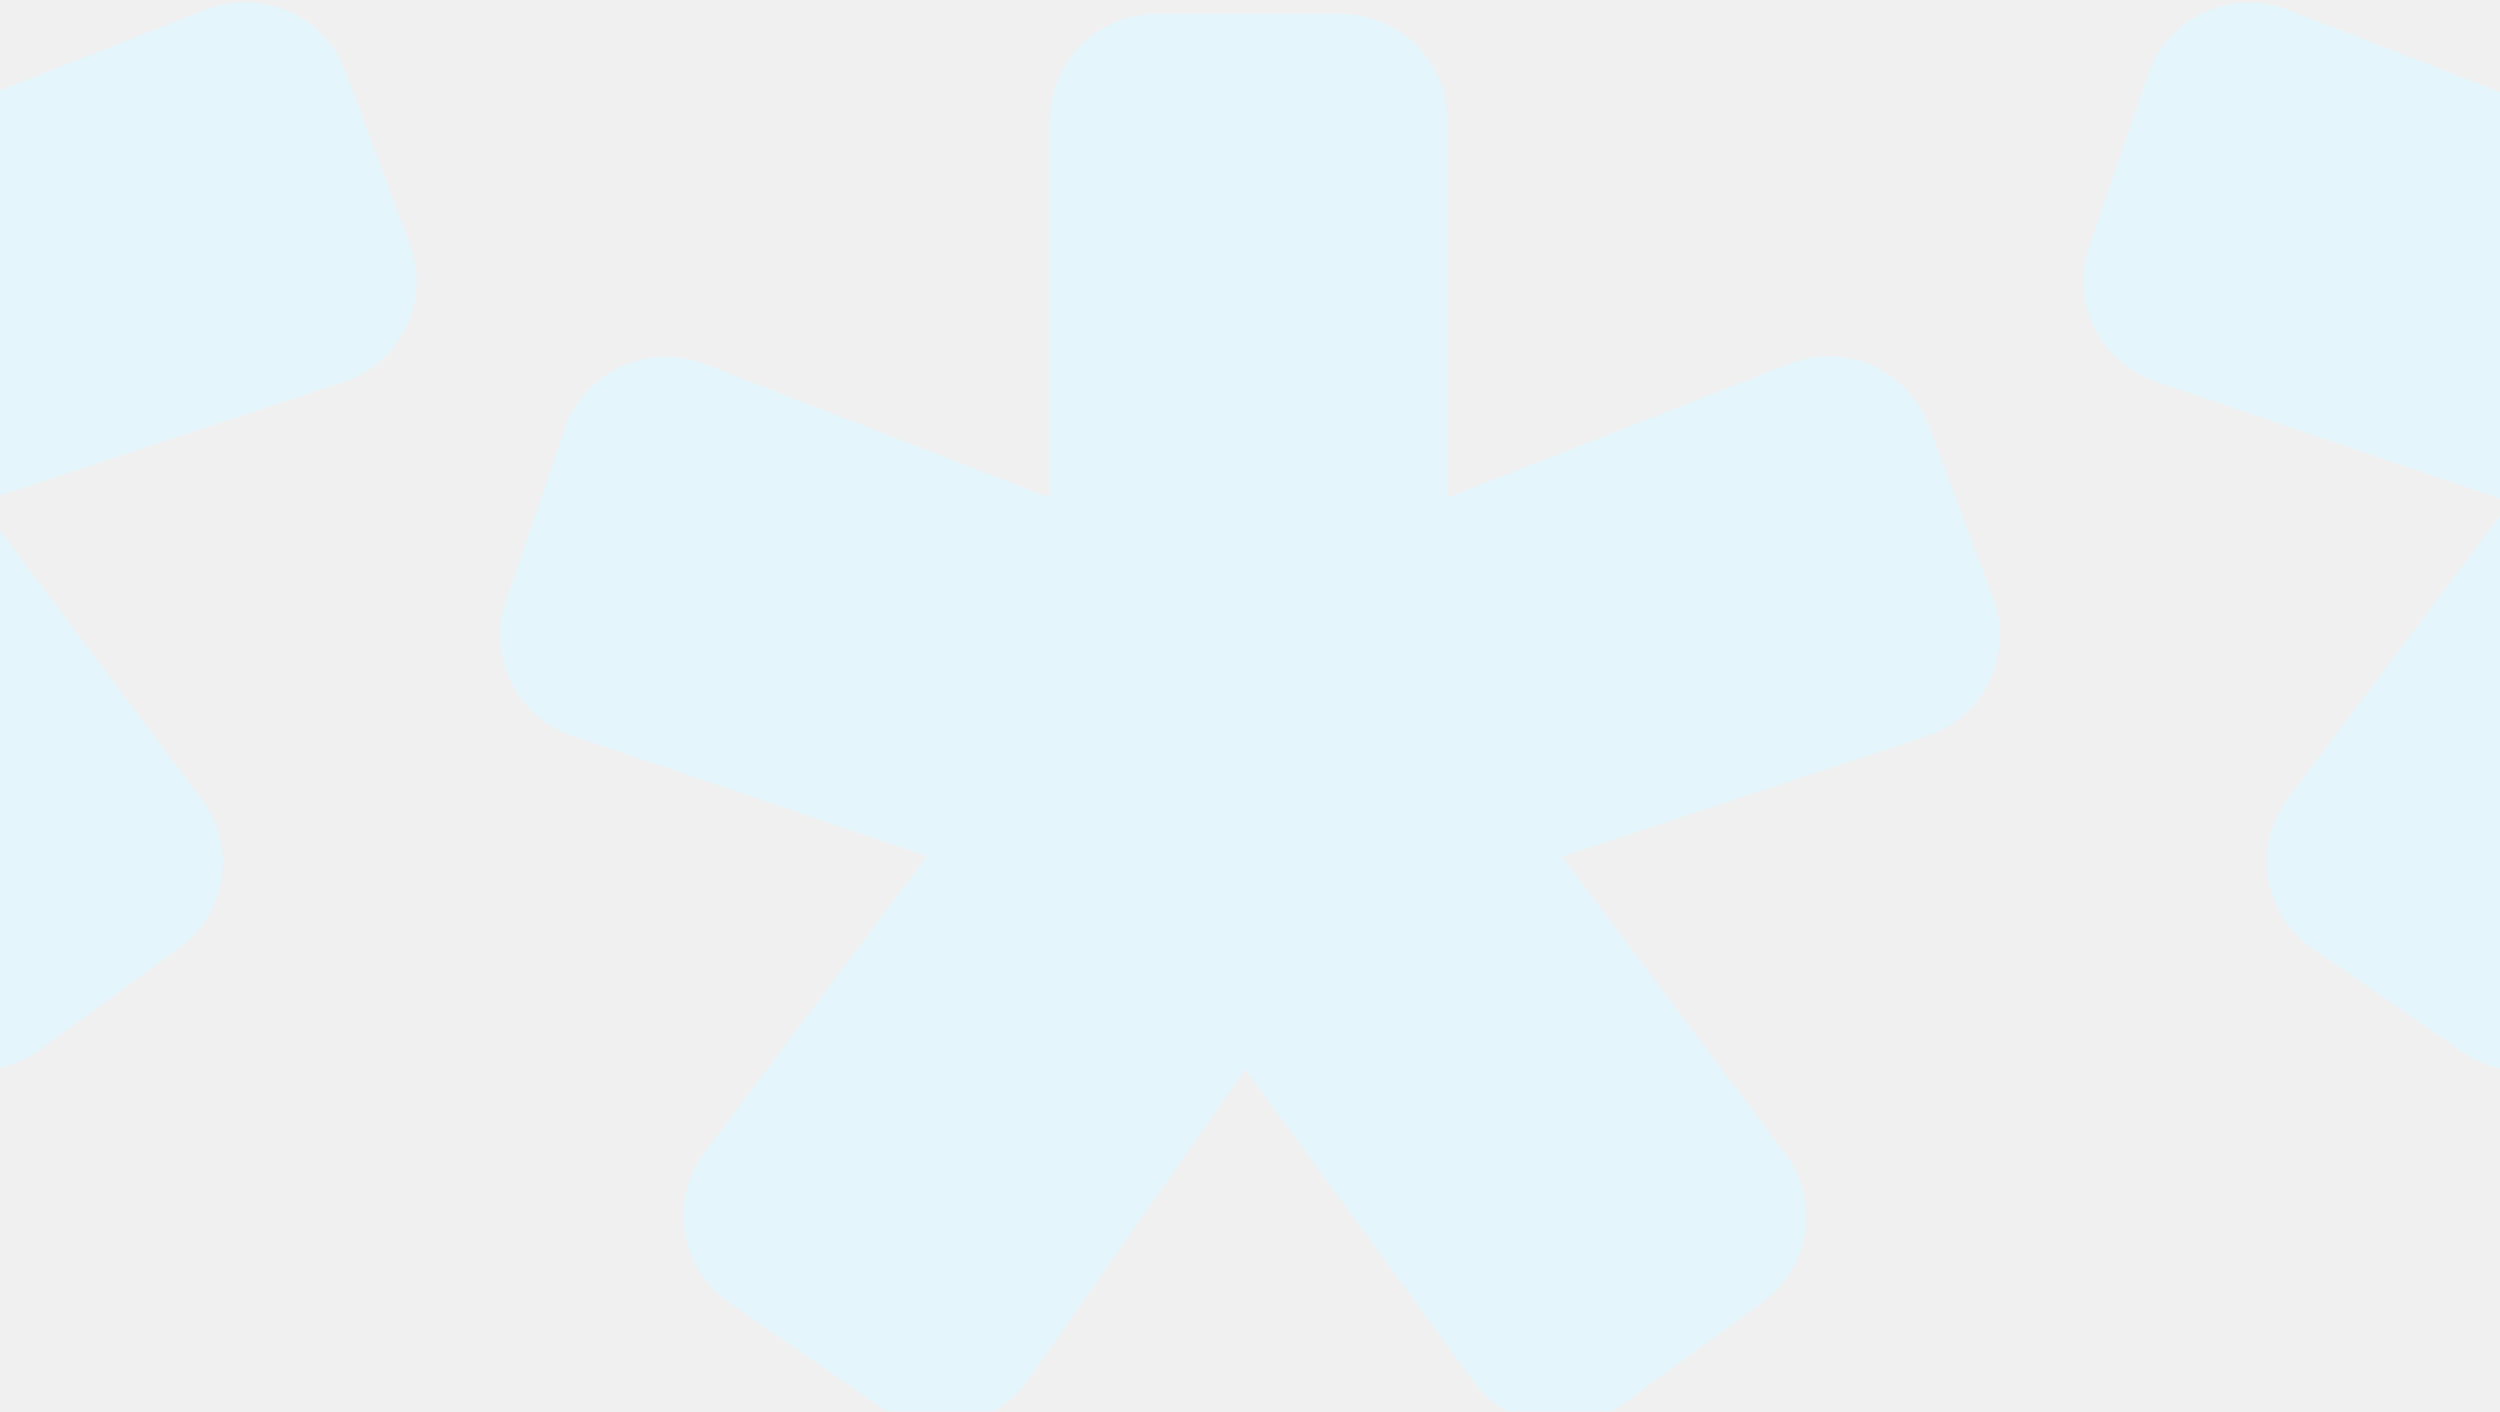
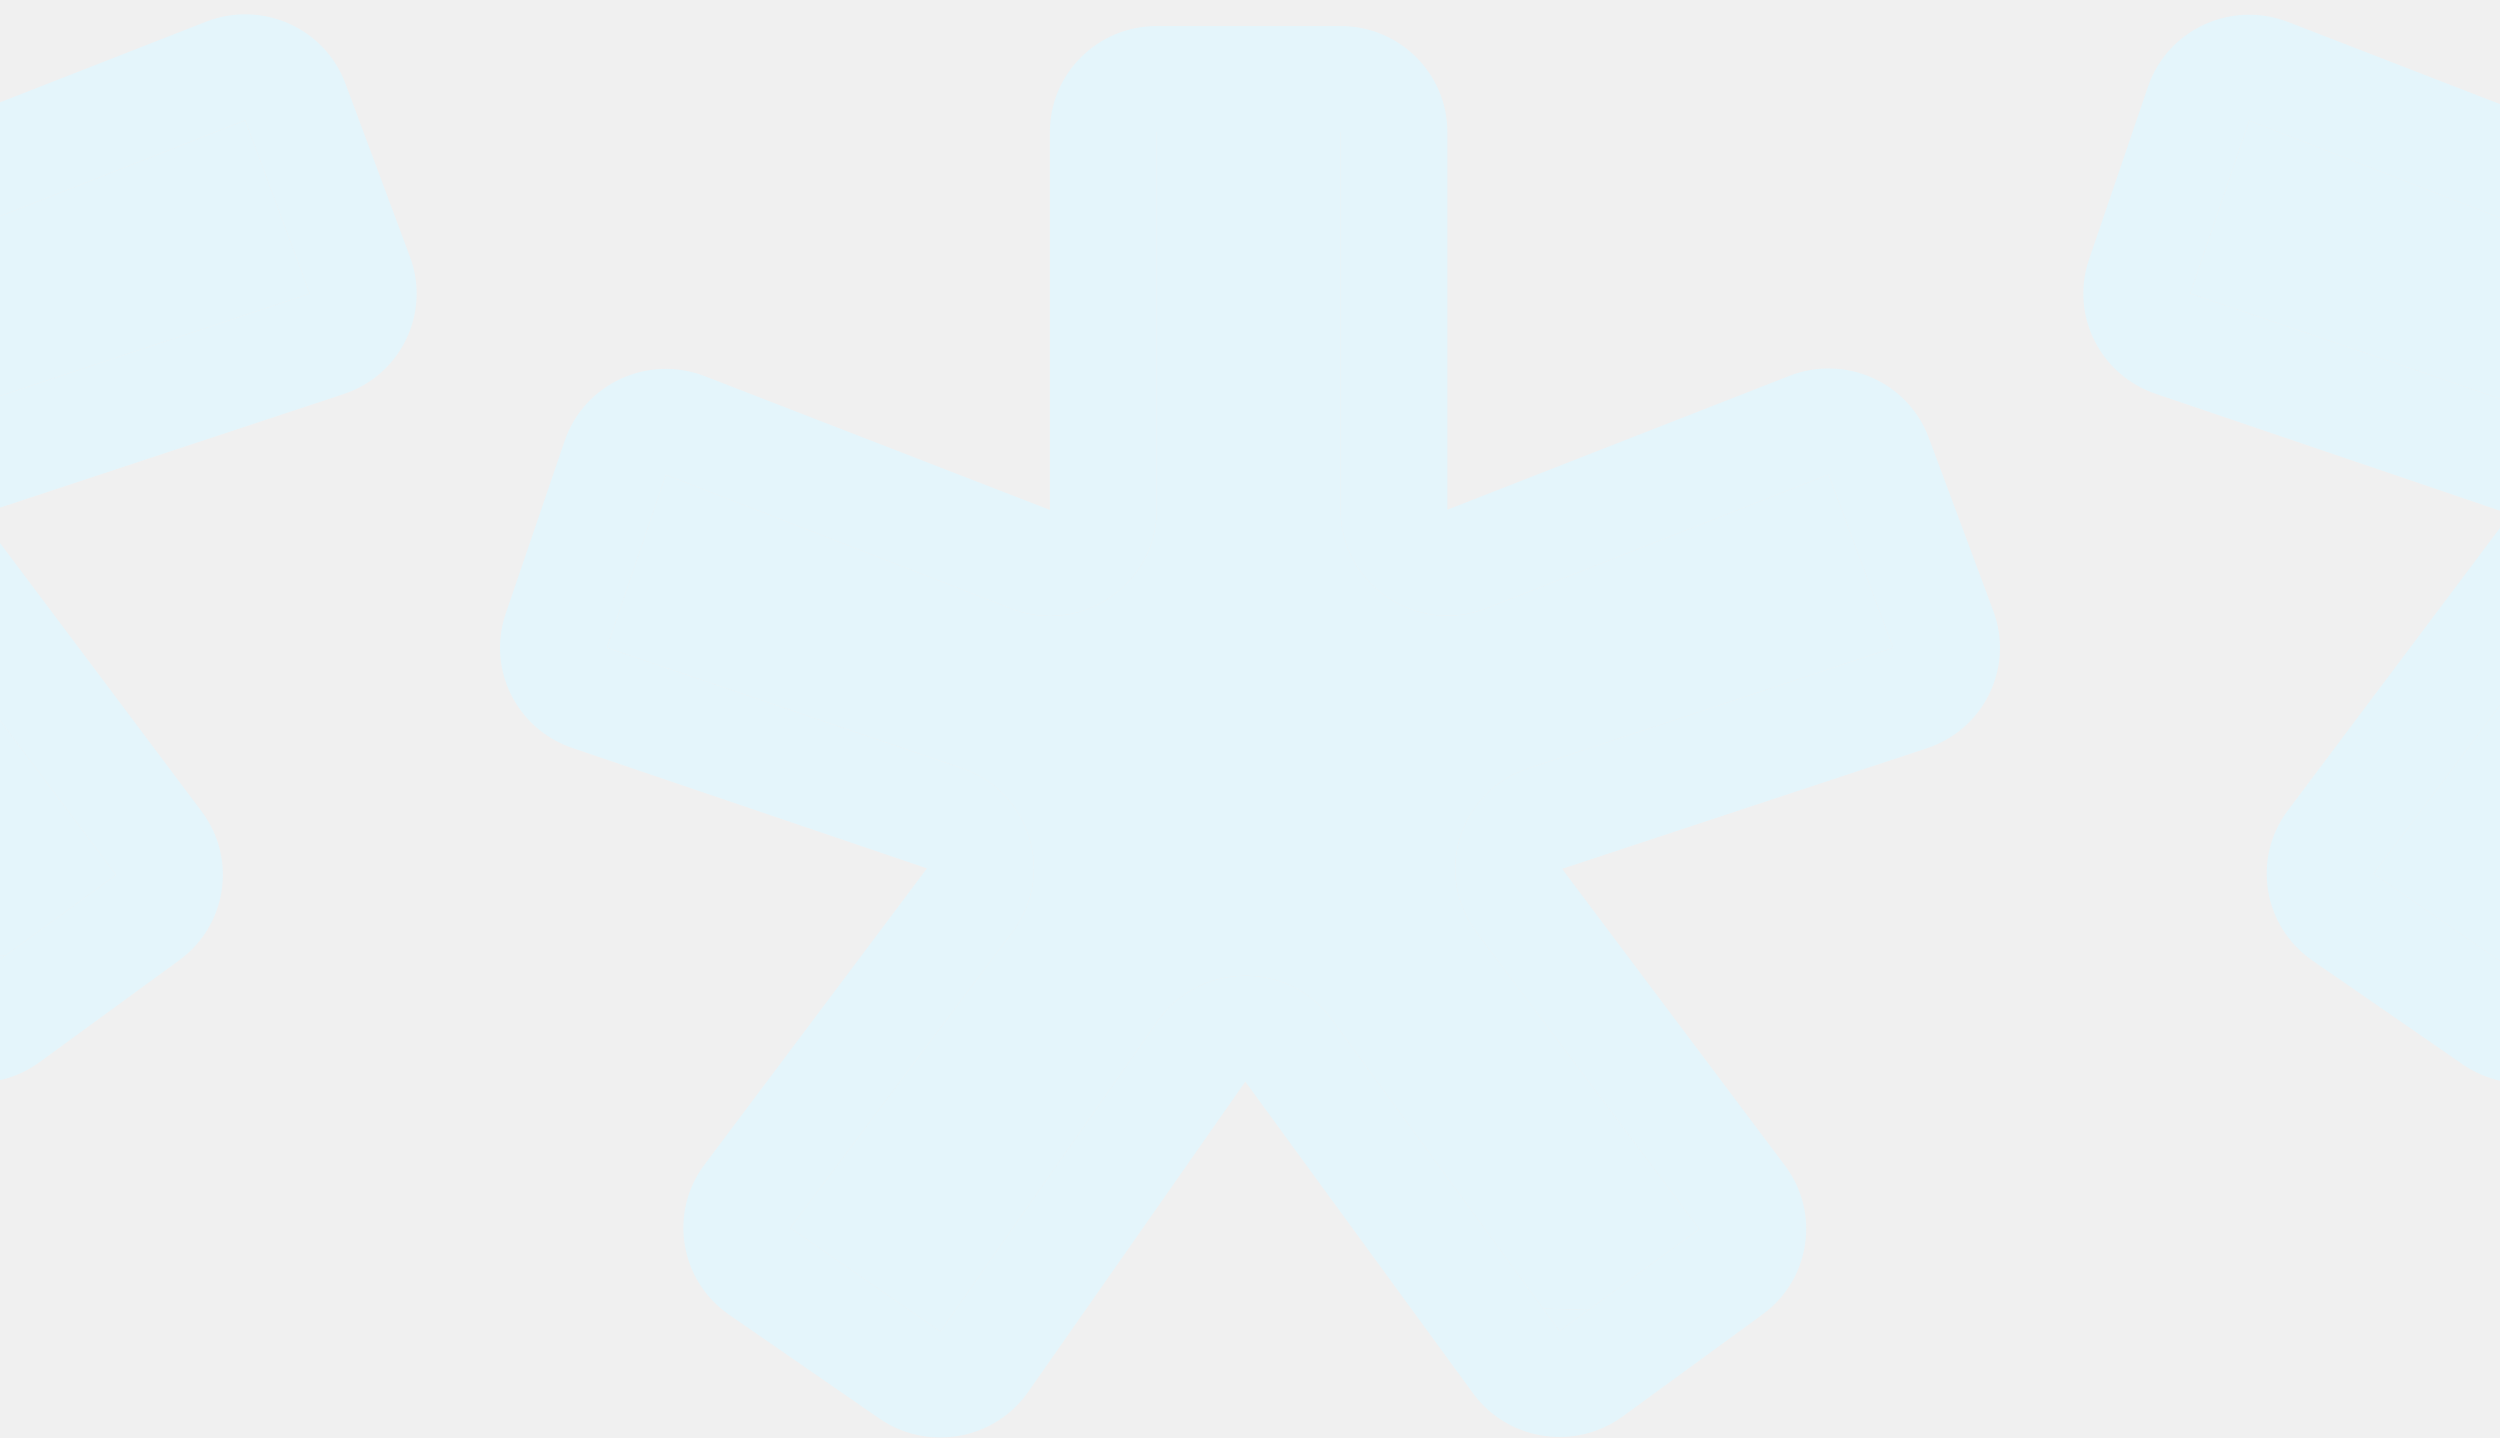
- <svg xmlns="http://www.w3.org/2000/svg" width="1440" height="813" viewBox="0 0 1440 813" fill="none">
-   <g clip-path="url(#clip0_996_153)">
-     <path d="M666.274 69.02V286.731C666.267 329.689 622.7 359.188 582.347 343.55L383.542 266.501L349.556 366.075L553.89 435.438C593.347 448.834 608.218 496.452 583.308 529.619L455.149 700.255L541.661 759.964L666.725 581.254C690.897 546.713 742.236 546.175 767.119 580.211L888.796 746.75L898.254 759.695L914.919 747.535L978.815 700.91L850.415 529.917C825.38 496.583 840.549 448.7 880.314 435.557L1090.45 366.135L1053.25 266.292L856.275 343.342C815.894 359.137 772.145 329.622 772.137 286.582V69.02H666.274ZM833.678 286.582L1030.68 209.503C1062.78 196.953 1099.01 213.04 1110.97 245.138L1122.2 275.275L1144.94 336.295L1148.17 344.98C1160.21 377.311 1142.87 413.098 1109.89 423.996L899.756 493.448L1028.19 664.441C1048.57 691.579 1042.78 729.988 1015.3 750.042L945.703 800.823L934.734 808.827C919.423 819.999 900.638 823.099 883.533 818.927C869.895 815.6 857.324 807.649 848.432 795.479L717.297 616.025L592.203 794.764C591.821 795.309 591.433 795.846 591.037 796.375C571.296 822.741 533.846 828.951 506.473 810.049L419.991 750.31C391.478 730.616 385.055 691.452 405.808 663.815L533.938 493.18L329.633 423.818C302.088 414.467 285.541 387.658 288.298 360.106C288.752 355.576 289.727 351.026 291.261 346.53L325.246 246.925C336.504 213.959 373.264 197.01 405.958 209.682L604.733 286.731V69.02C604.733 35.324 632.293 8.007 666.274 8H772.137C806.125 8 833.678 35.32 833.678 69.02V286.582Z" fill="#E4F5FB" />
-     <path d="M888.796 746.75L914.919 747.535L978.815 700.91L850.415 529.917C825.38 496.583 840.549 448.7 880.314 435.557L1090.45 366.135L1053.25 266.292L856.275 343.342C815.894 359.137 772.145 329.622 772.137 286.582V69.02H666.274V286.731C666.267 329.689 622.7 359.188 582.347 343.55L383.542 266.501L349.556 366.075L553.89 435.438C593.347 448.834 608.218 496.452 583.308 529.619L455.149 700.255L541.661 759.964L666.725 581.254C690.897 546.713 742.236 546.175 767.119 580.211L888.796 746.75Z" fill="#E4F5FB" />
-     <path d="M914.919 747.535L888.796 746.75L898.254 759.695L914.919 747.535Z" fill="#E4F5FB" />
-     <path d="M-245.726 -134.98V82.731C-245.733 125.689 -289.3 155.188 -329.653 139.55L-528.458 62.501L-562.444 162.075L-358.11 231.438C-318.653 244.834 -303.782 292.452 -328.692 325.619L-456.851 496.255L-370.339 555.964L-245.275 377.254C-221.103 342.713 -169.764 342.175 -144.881 376.211L-23.204 542.75L-13.746 555.695L2.919 543.535L66.815 496.91L-61.585 325.917C-86.62 292.583 -71.451 244.7 -31.686 231.557L178.448 162.135L141.248 62.292L-55.725 139.342C-96.106 155.137 -139.855 125.622 -139.863 82.582V-134.98H-245.726ZM-78.322 82.582L118.68 5.503C150.785 -7.047 187.014 9.04 198.972 41.138L210.201 71.275L232.937 132.295L236.173 140.98C248.212 173.311 230.865 209.098 197.89 219.996L-12.244 289.448L116.187 460.441C136.569 487.579 130.781 525.988 103.295 546.042L33.703 596.823L22.734 604.827C7.423 615.999 -11.362 619.099 -28.467 614.927C-42.105 611.6 -54.676 603.649 -63.568 591.479L-194.703 412.025L-319.797 590.764C-320.179 591.309 -320.567 591.846 -320.963 592.375C-340.704 618.741 -378.154 624.951 -405.527 606.049L-492.009 546.31C-520.522 526.616 -526.945 487.452 -506.192 459.815L-378.062 289.18L-582.367 219.818C-609.912 210.467 -626.459 183.658 -623.702 156.106C-623.248 151.576 -622.273 147.026 -620.739 142.53L-586.754 42.925C-575.496 9.959 -538.736 -6.99 -506.042 5.682L-307.267 82.731V-134.98C-307.267 -168.676 -279.707 -195.993 -245.726 -196H-139.863C-105.875 -196 -78.322 -168.68 -78.322 -134.98V82.582Z" fill="#E4F5FB" />
-     <path d="M-23.204 542.75L2.919 543.535L66.815 496.91L-61.585 325.917C-86.62 292.583 -71.451 244.7 -31.686 231.557L178.448 162.135L141.248 62.292L-55.725 139.342C-96.106 155.137 -139.855 125.622 -139.863 82.582V-134.98H-245.726V82.731C-245.733 125.689 -289.3 155.188 -329.653 139.55L-528.458 62.501L-562.444 162.075L-358.11 231.438C-318.653 244.834 -303.782 292.452 -328.692 325.619L-456.851 496.255L-370.339 555.964L-245.275 377.254C-221.103 342.713 -169.764 342.175 -144.881 376.211L-23.204 542.75Z" fill="#E4F5FB" />
-     <path d="M2.919 543.535L-23.204 542.75L-13.746 555.695L2.919 543.535Z" fill="#E4F5FB" />
-     <path d="M1578.27 -134.98V82.731C1578.27 125.689 1534.7 155.188 1494.35 139.55L1295.54 62.501L1261.56 162.075L1465.89 231.438C1505.35 244.834 1520.22 292.452 1495.31 325.619L1367.15 496.255L1453.66 555.964L1578.72 377.254C1602.9 342.713 1654.24 342.175 1679.12 376.211L1800.8 542.75L1810.25 555.695L1826.92 543.535L1890.82 496.91L1762.42 325.917C1737.38 292.583 1752.55 244.7 1792.31 231.557L2002.45 162.135L1965.25 62.292L1768.27 139.342C1727.89 155.137 1684.14 125.622 1684.14 82.582V-134.98H1578.27ZM1745.68 82.582L1942.68 5.503C1974.78 -7.047 2011.01 9.04 2022.97 41.138L2034.2 71.275L2056.94 132.295L2060.17 140.98C2072.21 173.311 2054.87 209.098 2021.89 219.996L1811.76 289.448L1940.19 460.441C1960.57 487.579 1954.78 525.988 1927.3 546.042L1857.7 596.823L1846.73 604.827C1831.42 615.999 1812.64 619.099 1795.53 614.927C1781.9 611.6 1769.32 603.649 1760.43 591.479L1629.3 412.025L1504.2 590.764C1503.82 591.309 1503.43 591.846 1503.04 592.375C1483.3 618.741 1445.85 624.951 1418.47 606.049L1331.99 546.31C1303.48 526.616 1297.05 487.452 1317.81 459.815L1445.94 289.18L1241.63 219.818C1214.09 210.467 1197.54 183.658 1200.3 156.106C1200.75 151.576 1201.73 147.026 1203.26 142.53L1237.25 42.925C1248.5 9.959 1285.26 -6.99 1317.96 5.682L1516.73 82.731V-134.98C1516.73 -168.676 1544.29 -195.993 1578.27 -196H1684.14C1718.13 -196 1745.68 -168.68 1745.68 -134.98V82.582Z" fill="#E4F5FB" />
-     <path d="M1800.8 542.75L1826.92 543.535L1890.82 496.91L1762.42 325.917C1737.38 292.583 1752.55 244.7 1792.31 231.557L2002.45 162.135L1965.25 62.292L1768.27 139.342C1727.89 155.137 1684.14 125.622 1684.14 82.582V-134.98H1578.27V82.731C1578.27 125.689 1534.7 155.188 1494.35 139.55L1295.54 62.501L1261.56 162.075L1465.89 231.438C1505.35 244.834 1520.22 292.452 1495.31 325.619L1367.15 496.255L1453.66 555.964L1578.72 377.254C1602.9 342.713 1654.24 342.175 1679.12 376.211L1800.8 542.75Z" fill="#E4F5FB" />
-     <path d="M1826.92 543.535L1800.8 542.75L1810.25 555.695L1826.92 543.535Z" fill="#E4F5FB" />
+ <svg xmlns="http://www.w3.org/2000/svg" width="1440" height="828" viewBox="0 0 1440 828" fill="none">
+   <g clip-path="url(#clip0_24_327)">
+     <path d="M666.274 76.02V293.731C666.267 336.689 622.7 366.188 582.347 350.55L383.542 273.501L349.556 373.075L553.89 442.438C593.347 455.834 608.218 503.452 583.308 536.619L455.149 707.255L541.661 766.964L666.725 588.254C690.897 553.713 742.236 553.175 767.119 587.211L888.796 753.75L898.254 766.695L914.919 754.535L978.815 707.91L850.415 536.917C825.38 503.583 840.549 455.7 880.314 442.557L1090.45 373.135L1053.25 273.292L856.275 350.342C815.894 366.137 772.145 336.622 772.137 293.582V76.02H666.274ZM833.678 293.582L1030.68 216.503C1062.78 203.953 1099.01 220.04 1110.97 252.138L1122.2 282.275L1144.94 343.295L1148.17 351.98C1160.21 384.311 1142.87 420.098 1109.89 430.996L899.756 500.448L1028.19 671.441C1048.57 698.579 1042.78 736.988 1015.3 757.042L945.703 807.823L934.734 815.827C919.423 826.999 900.638 830.099 883.533 825.927C869.895 822.6 857.324 814.649 848.432 802.479L717.297 623.025L592.203 801.764C591.821 802.309 591.433 802.846 591.037 803.375C571.296 829.741 533.846 835.951 506.473 817.049L419.991 757.31C391.478 737.616 385.055 698.452 405.808 670.815L533.938 500.18L329.633 430.818C302.088 421.467 285.541 394.658 288.298 367.106C288.752 362.576 289.727 358.026 291.261 353.53L325.246 253.925C336.504 220.959 373.264 204.01 405.958 216.682L604.733 293.731V76.02C604.733 42.324 632.293 15.007 666.274 15H772.137C806.125 15 833.678 42.32 833.678 76.02V293.582Z" fill="#E4F5FB" />
+     <path d="M888.796 753.75L914.919 754.535L978.815 707.91L850.415 536.917C825.38 503.583 840.549 455.7 880.314 442.557L1090.45 373.135L1053.25 273.292L856.275 350.342C815.894 366.137 772.145 336.622 772.137 293.582V76.02H666.274V293.731C666.267 336.689 622.7 366.188 582.347 350.55L383.542 273.501L349.556 373.075L553.89 442.438C593.347 455.834 608.218 503.452 583.308 536.619L455.149 707.255L541.661 766.964L666.725 588.254C690.897 553.713 742.236 553.175 767.119 587.211L888.796 753.75Z" fill="#E4F5FB" />
+     <path d="M914.919 754.535L888.796 753.75L898.254 766.695L914.919 754.535Z" fill="#E4F5FB" />
+     <path d="M-245.726 -127.98V89.731C-245.733 132.689 -289.3 162.188 -329.653 146.55L-528.458 69.501L-562.444 169.075L-358.11 238.438C-318.653 251.834 -303.782 299.452 -328.692 332.619L-456.851 503.255L-370.339 562.964L-245.275 384.254C-221.103 349.713 -169.764 349.175 -144.881 383.211L-23.204 549.75L-13.746 562.695L2.919 550.535L66.815 503.91L-61.585 332.917C-86.62 299.583 -71.451 251.7 -31.686 238.557L178.448 169.135L141.248 69.292L-55.725 146.342C-96.106 162.137 -139.855 132.622 -139.863 89.582V-127.98H-245.726ZM-78.322 89.582L118.68 12.503C150.785 -0.047 187.014 16.04 198.972 48.138L210.201 78.275L232.937 139.295L236.173 147.98C248.212 180.311 230.865 216.098 197.89 226.996L-12.244 296.448L116.187 467.441C136.569 494.579 130.781 532.988 103.295 553.042L33.703 603.823L22.734 611.827C7.423 622.999 -11.362 626.099 -28.467 621.927C-42.105 618.6 -54.676 610.649 -63.568 598.479L-194.703 419.025L-319.797 597.764C-320.179 598.309 -320.567 598.846 -320.963 599.375C-340.704 625.741 -378.154 631.951 -405.527 613.049L-492.009 553.31C-520.522 533.616 -526.945 494.452 -506.192 466.815L-378.062 296.18L-582.367 226.818C-609.912 217.467 -626.459 190.658 -623.702 163.106C-623.248 158.576 -622.273 154.026 -620.739 149.53L-586.754 49.925C-575.496 16.959 -538.736 0.01 -506.042 12.682L-307.267 89.731V-127.98C-307.267 -161.676 -279.707 -188.993 -245.726 -189H-139.863C-105.875 -189 -78.322 -161.68 -78.322 -127.98V89.582Z" fill="#E4F5FB" />
+     <path d="M-23.204 549.75L2.919 550.535L66.815 503.91L-61.585 332.917C-86.62 299.583 -71.451 251.7 -31.686 238.557L178.448 169.135L141.248 69.292L-55.725 146.342C-96.106 162.137 -139.855 132.622 -139.863 89.582V-127.98H-245.726V89.731C-245.733 132.689 -289.3 162.188 -329.653 146.55L-528.458 69.501L-562.444 169.075L-358.11 238.438C-318.653 251.834 -303.782 299.452 -328.692 332.619L-456.851 503.255L-370.339 562.964L-245.275 384.254C-221.103 349.713 -169.764 349.175 -144.881 383.211L-23.204 549.75Z" fill="#E4F5FB" />
+     <path d="M2.919 550.535L-23.204 549.75L-13.746 562.695L2.919 550.535Z" fill="#E4F5FB" />
+     <path d="M1578.27 -127.98V89.731C1578.27 132.689 1534.7 162.188 1494.35 146.55L1295.54 69.501L1261.56 169.075L1465.89 238.438C1505.35 251.834 1520.22 299.452 1495.31 332.619L1367.15 503.255L1453.66 562.964L1578.72 384.254C1602.9 349.713 1654.24 349.175 1679.12 383.211L1800.8 549.75L1810.25 562.695L1826.92 550.535L1890.82 503.91L1762.42 332.917C1737.38 299.583 1752.55 251.7 1792.31 238.557L2002.45 169.135L1965.25 69.292L1768.27 146.342C1727.89 162.137 1684.14 132.622 1684.14 89.582V-127.98H1578.27ZM1745.68 89.582L1942.68 12.503C1974.78 -0.047 2011.01 16.04 2022.97 48.138L2034.2 78.275L2056.94 139.295L2060.17 147.98C2072.21 180.311 2054.87 216.098 2021.89 226.996L1811.76 296.448L1940.19 467.441C1960.57 494.579 1954.78 532.988 1927.3 553.042L1857.7 603.823L1846.73 611.827C1831.42 622.999 1812.64 626.099 1795.53 621.927C1781.9 618.6 1769.32 610.649 1760.43 598.479L1629.3 419.025L1504.2 597.764C1503.82 598.309 1503.43 598.846 1503.04 599.375C1483.3 625.741 1445.85 631.951 1418.47 613.049L1331.99 553.31C1303.48 533.616 1297.05 494.452 1317.81 466.815L1445.94 296.18L1241.63 226.818C1214.09 217.467 1197.54 190.658 1200.3 163.106C1200.75 158.576 1201.73 154.026 1203.26 149.53L1237.25 49.925C1248.5 16.959 1285.26 0.01 1317.96 12.682L1516.73 89.731V-127.98C1516.73 -161.676 1544.29 -188.993 1578.27 -189H1684.14C1718.13 -189 1745.68 -161.68 1745.68 -127.98V89.582Z" fill="#E4F5FB" />
+     <path d="M1800.8 549.75L1826.92 550.535L1890.82 503.91L1762.42 332.917C1737.38 299.583 1752.55 251.7 1792.31 238.557L2002.45 169.135L1965.25 69.292L1768.27 146.342C1727.89 162.137 1684.14 132.622 1684.14 89.582V-127.98H1578.27V89.731C1578.27 132.689 1534.7 162.188 1494.35 146.55L1295.54 69.501L1261.56 169.075L1465.89 238.438C1505.35 251.834 1520.22 299.452 1495.31 332.619L1367.15 503.255L1453.66 562.964L1578.72 384.254C1602.9 349.713 1654.24 349.175 1679.12 383.211L1800.8 549.75Z" fill="#E4F5FB" />
+     <path d="M1826.92 550.535L1800.8 549.75L1810.25 562.695L1826.92 550.535Z" fill="#E4F5FB" />
  </g>
  <defs>
-     <clipPath id="clip0_996_153">
-       <rect width="1440" height="813" fill="white" />
+     <clipPath id="clip0_24_327">
+       <rect width="1440" height="828" fill="white" />
    </clipPath>
  </defs>
</svg>
